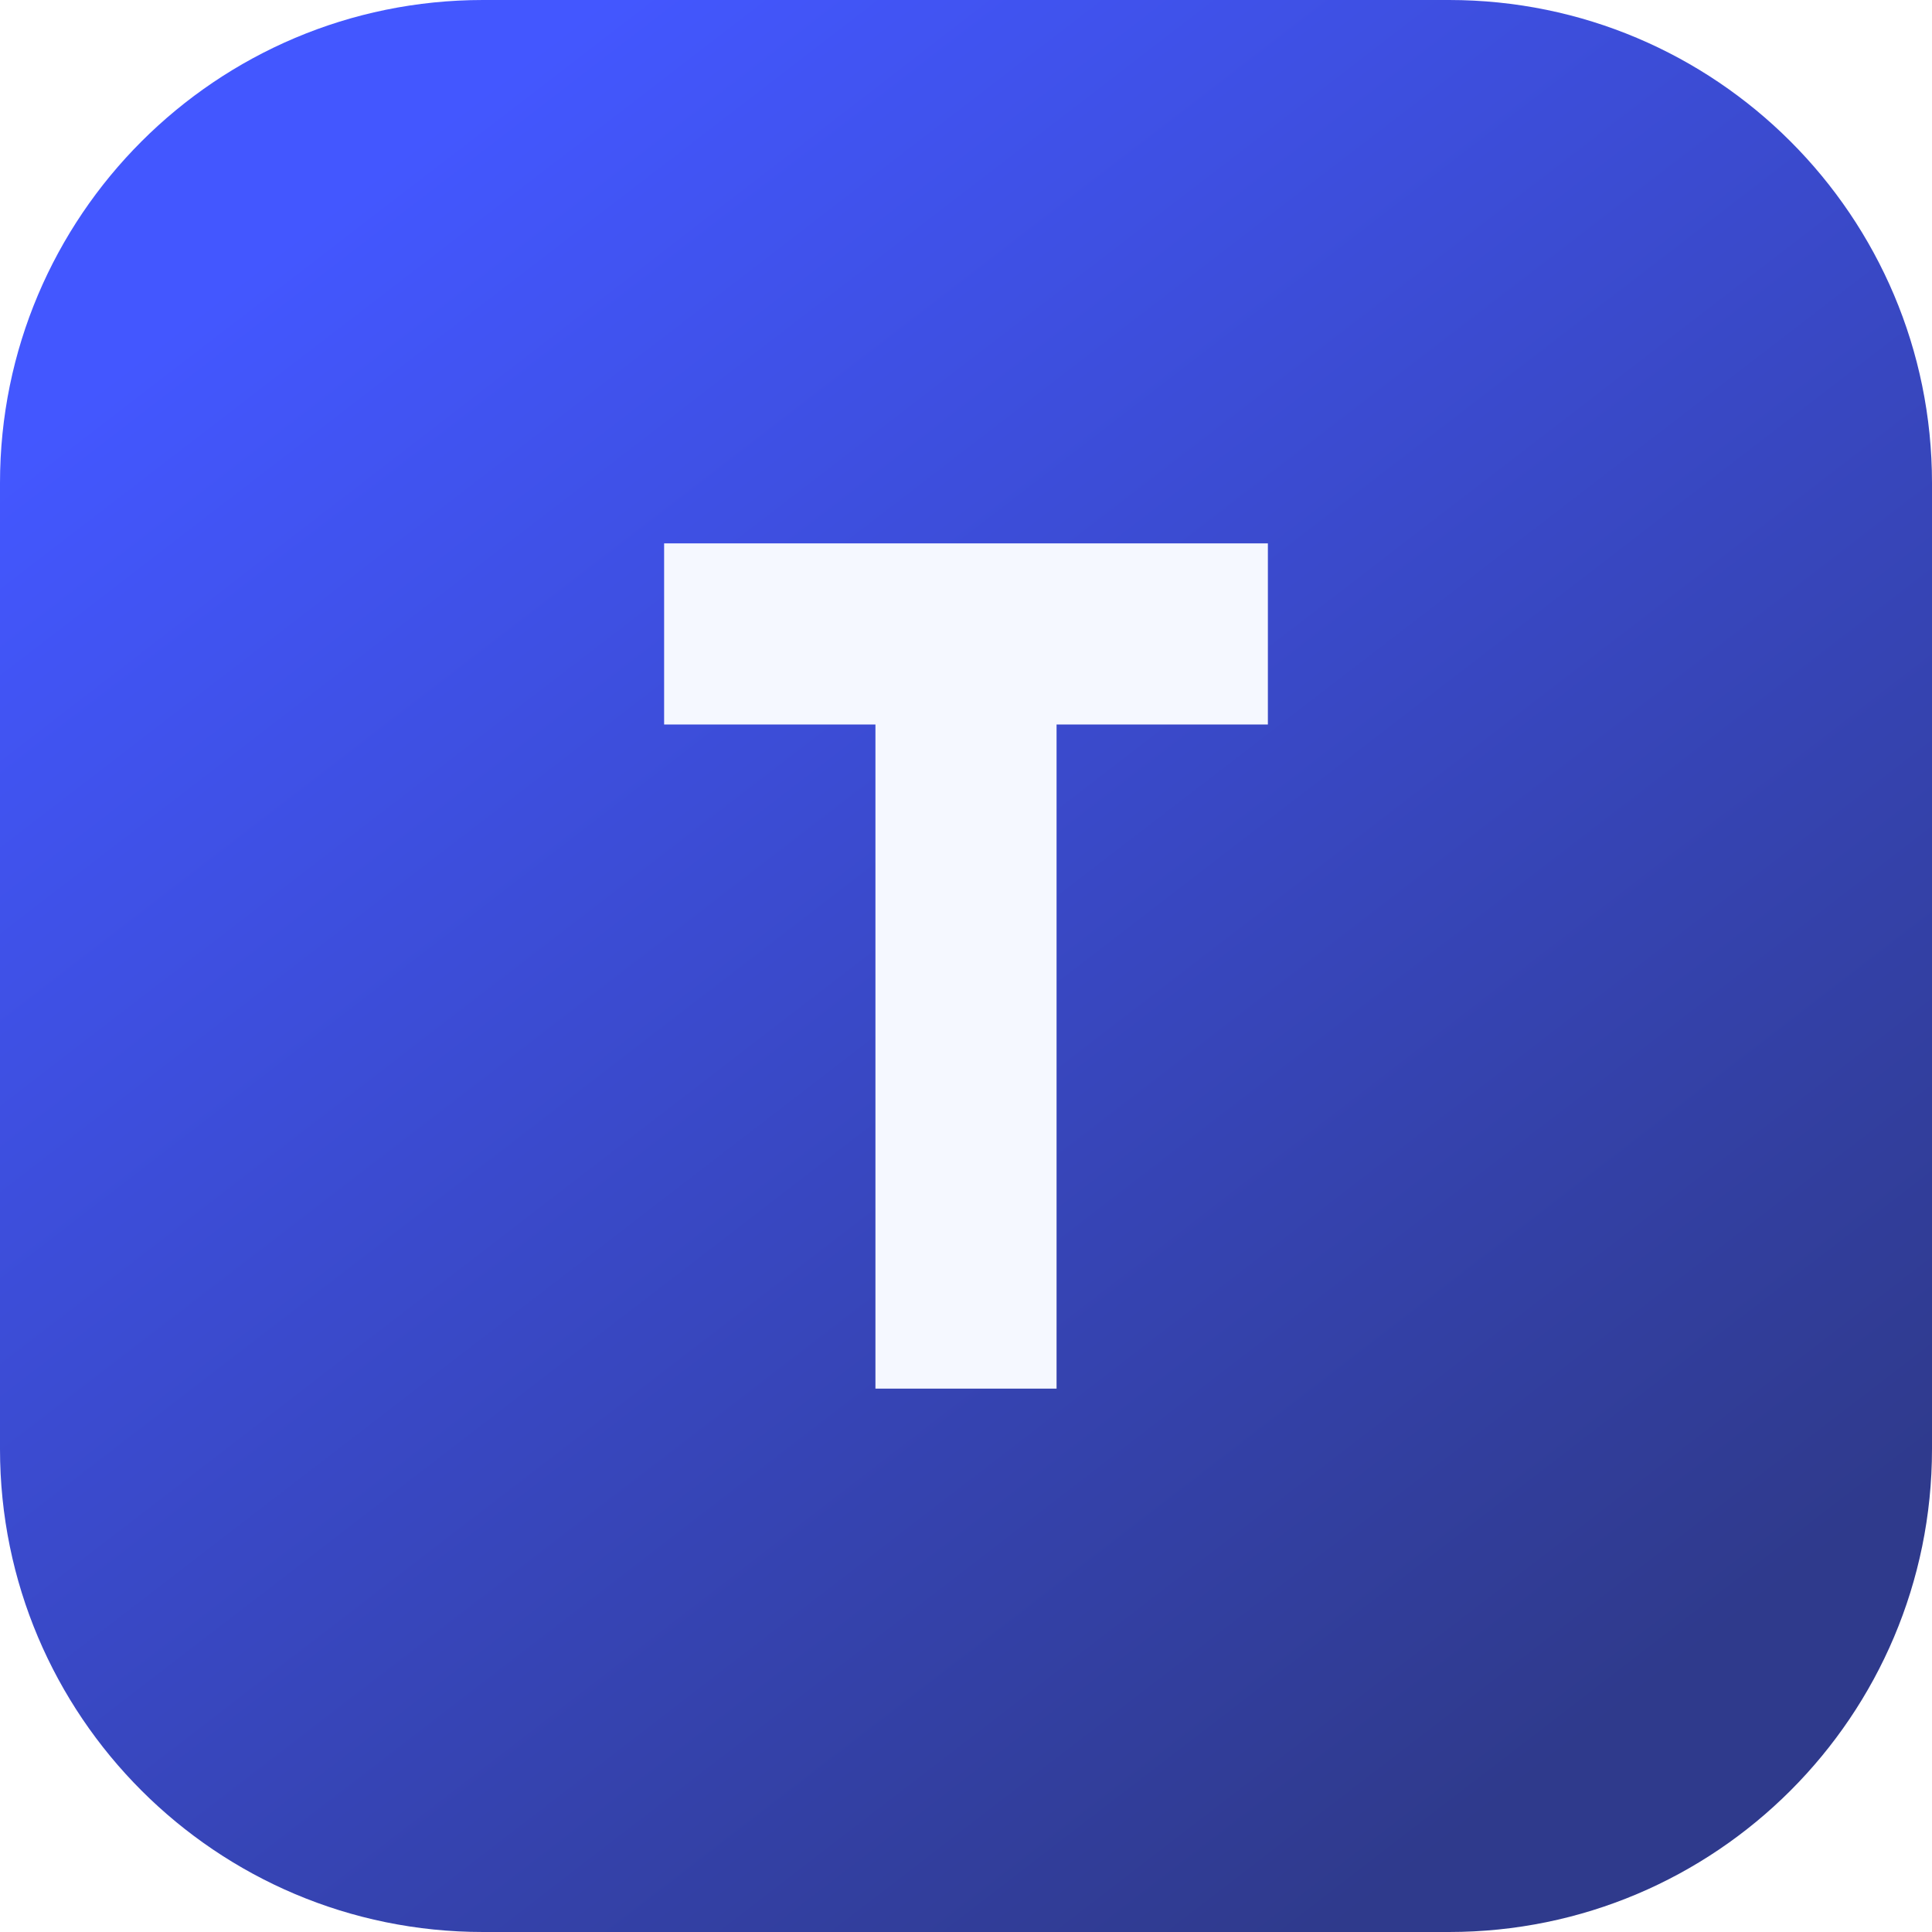
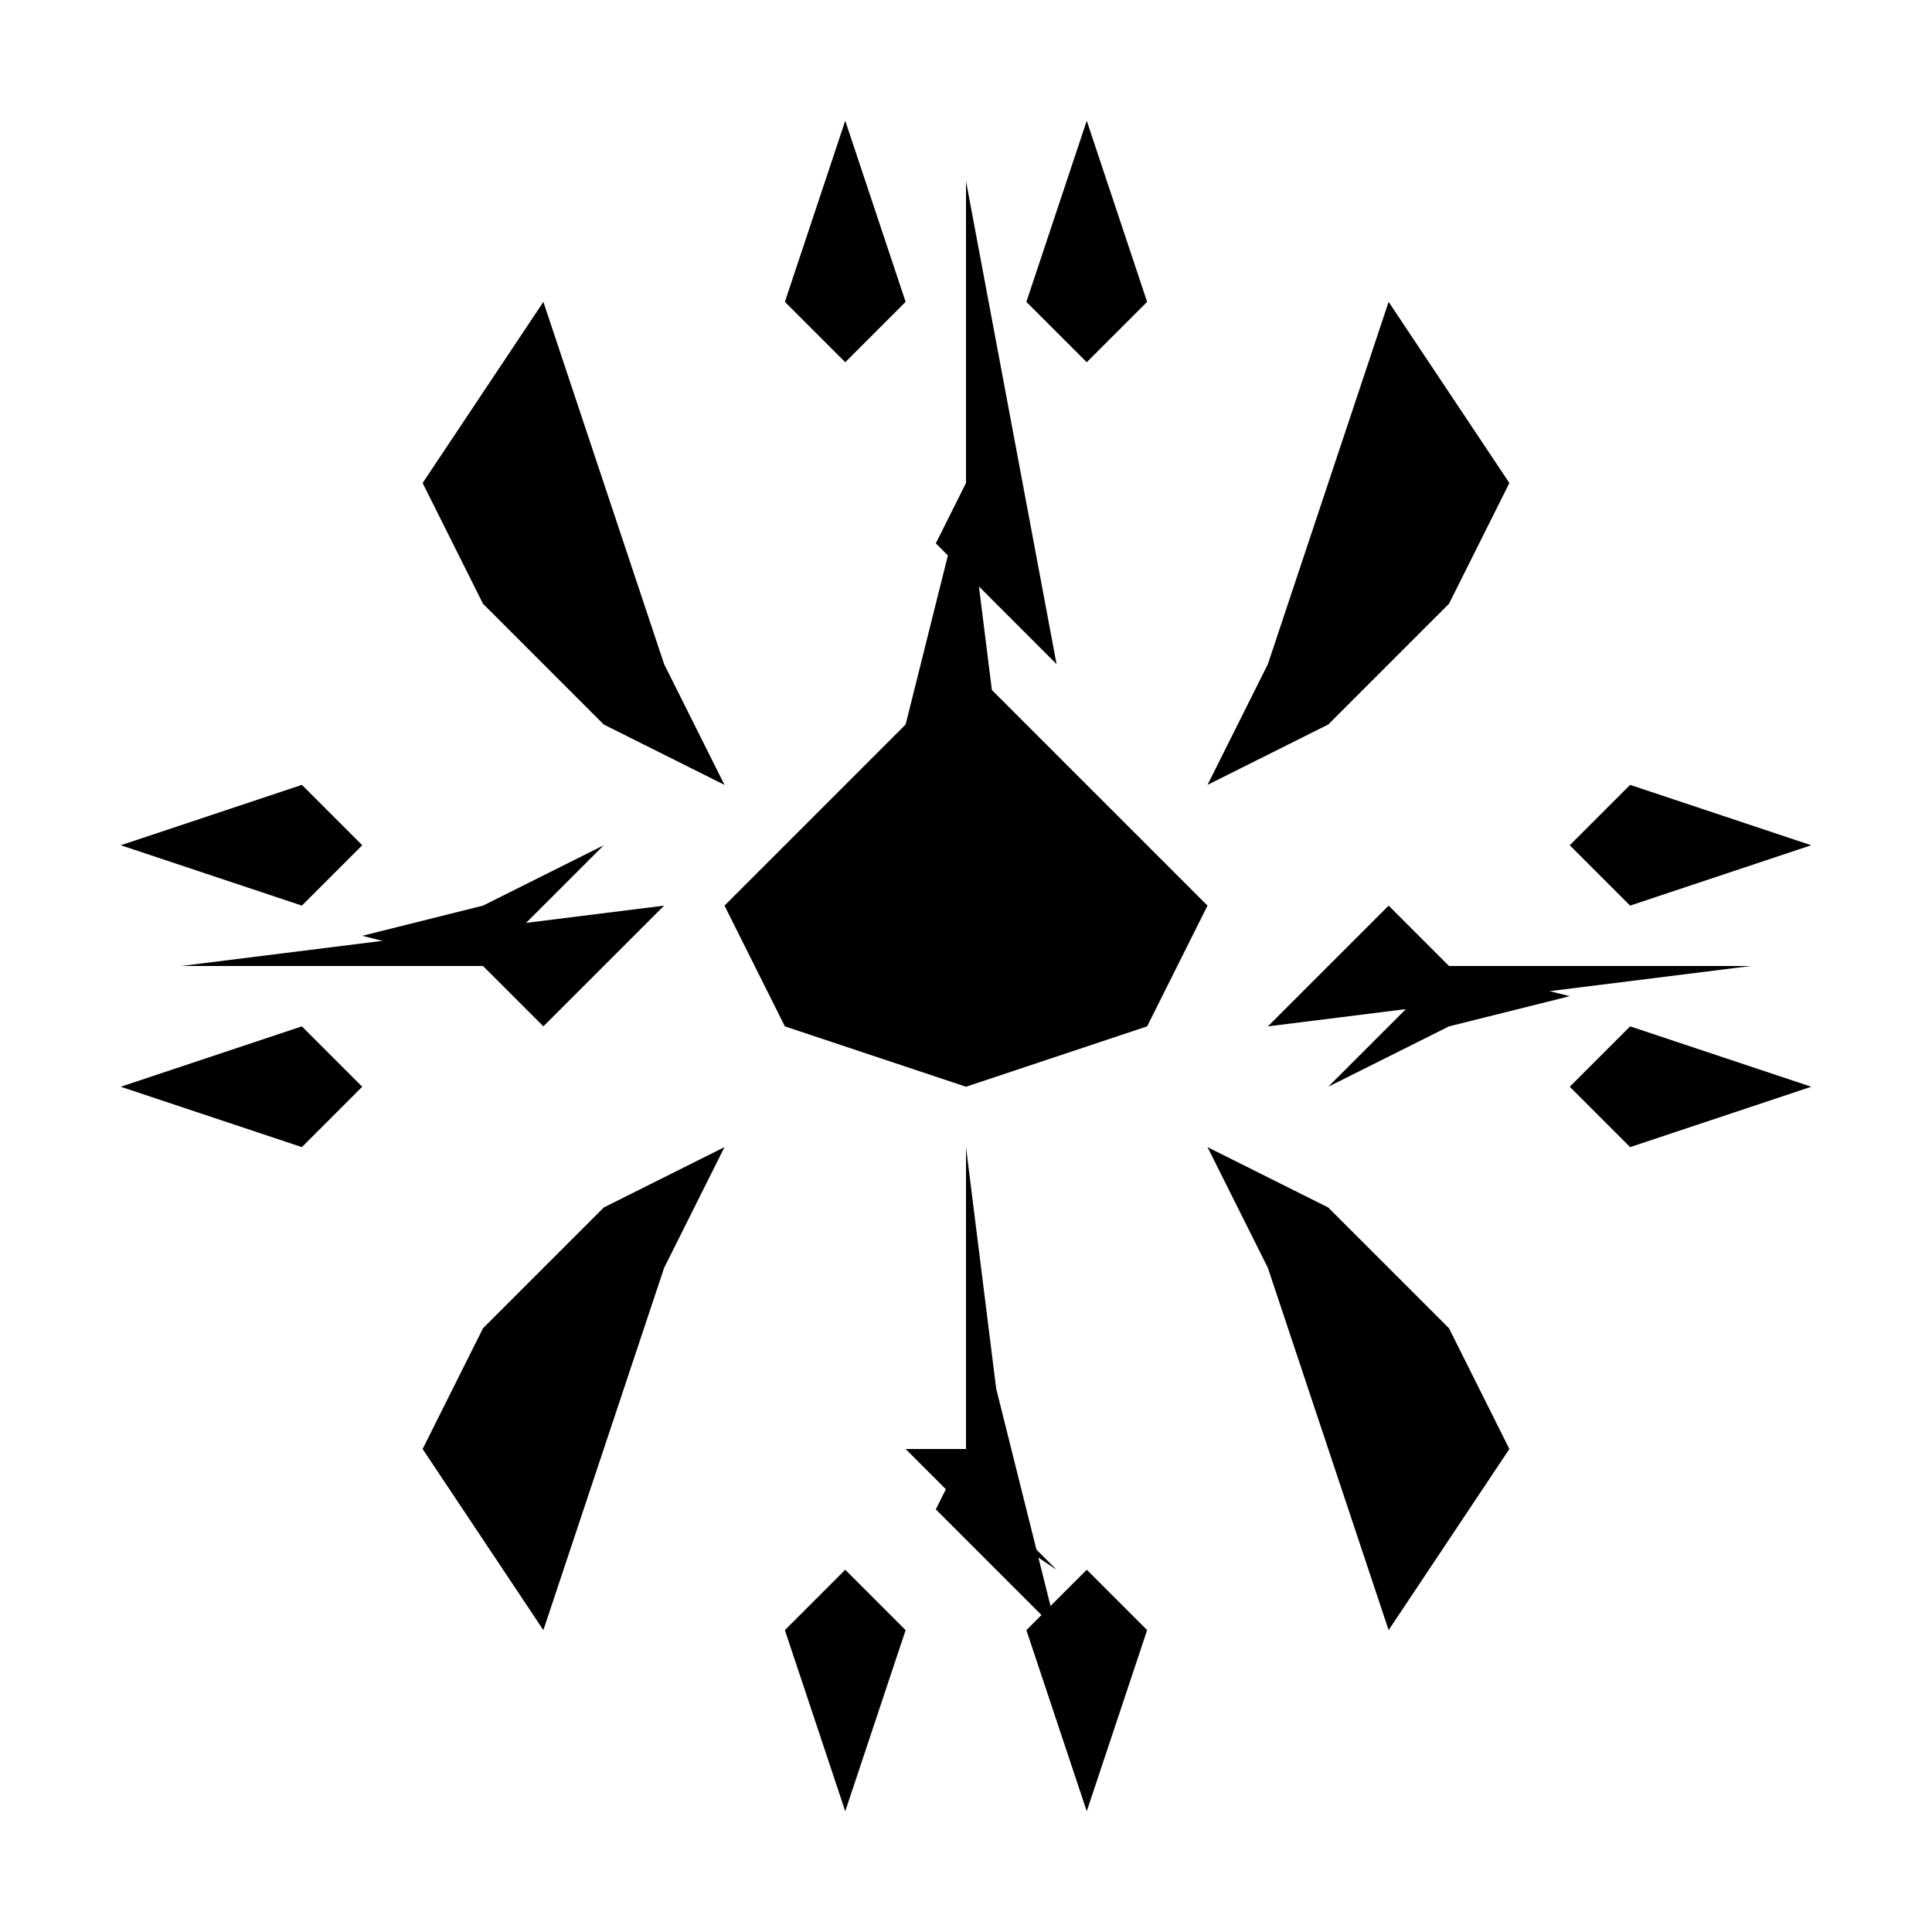
<svg xmlns="http://www.w3.org/2000/svg" viewBox="0 0 64 64" fill="none">
-   <defs>
-     <linearGradient id="g" x1="12" x2="52" y1="6" y2="58" gradientUnits="userSpaceOnUse">
-       <stop stop-color="#4357FF" />
-       <stop offset="1" stop-color="#2F3A8C" />
-     </linearGradient>
-   </defs>
-   <rect width="64" height="64" rx="16" fill="url(#g)" />
-   <path d="M22 18h20v6h-7v22h-6V24h-7v-6Z" fill="#F5F8FF" />
+   <path d="M32 22 L36 26 L40 30 L38 34 L32 36 L26 34 L24 30 L28 26 Z" fill="#000000" />
+   <path d="M32 6 L33.5 14 L35 22 L33 20 L31 18 L32 16 Z" fill="#000000" />
+   <path d="M32 16 L33 24 L35 28 L32 26 L30 24 Z" fill="#000000" />
+   <path d="M46 10 L44 16 L42 22 L40 26 L44 24 L48 20 L50 16 Z" fill="#000000" />
+   <path d="M58 32 L50 33 L42 34 L44 32 L46 30 L48 32 Z" fill="#000000" />
+   <path d="M48 32 L46 34 L44 36 L48 34 L52 33 Z" fill="#000000" />
+   <path d="M46 54 L44 48 L42 42 L40 38 L44 40 L48 44 L50 48 Z" fill="#000000" />
+   <path d="M32 38 L33 46 L35 54 L33 52 L31 50 L32 48 Z" fill="#000000" />
+   <path d="M32 48 L33 50 L35 52 L32 50 L30 48 Z" fill="#000000" />
+   <path d="M18 54 L20 48 L22 42 L24 38 L20 40 L16 44 L14 48 Z" fill="#000000" />
+   <path d="M6 32 L14 31 L22 30 L20 32 L18 34 L16 32 Z" fill="#000000" />
+   <path d="M16 32 L18 30 L20 28 L16 30 L12 31 Z" fill="#000000" />
+   <path d="M18 10 L20 16 L22 22 L24 26 L20 24 L16 20 L14 16 Z" fill="#000000" />
+   <path d="M28 4 L30 10 L28 12 L26 10 Z" fill="#000000" />
+   <path d="M36 4 L34 10 L36 12 L38 10 Z" fill="#000000" />
+   <path d="M28 60 L30 54 L28 52 L26 54 Z" fill="#000000" />
+   <path d="M36 60 L34 54 L36 52 L38 54 Z" fill="#000000" />
+   <path d="M4 28 L10 26 L12 28 L10 30 Z" fill="#000000" />
+   <path d="M4 36 L10 38 L12 36 L10 34 Z" fill="#000000" />
+   <path d="M60 28 L54 30 L52 28 L54 26 Z" fill="#000000" />
+   <path d="M60 36 L54 34 L52 36 L54 38 Z" fill="#000000" />
</svg>
